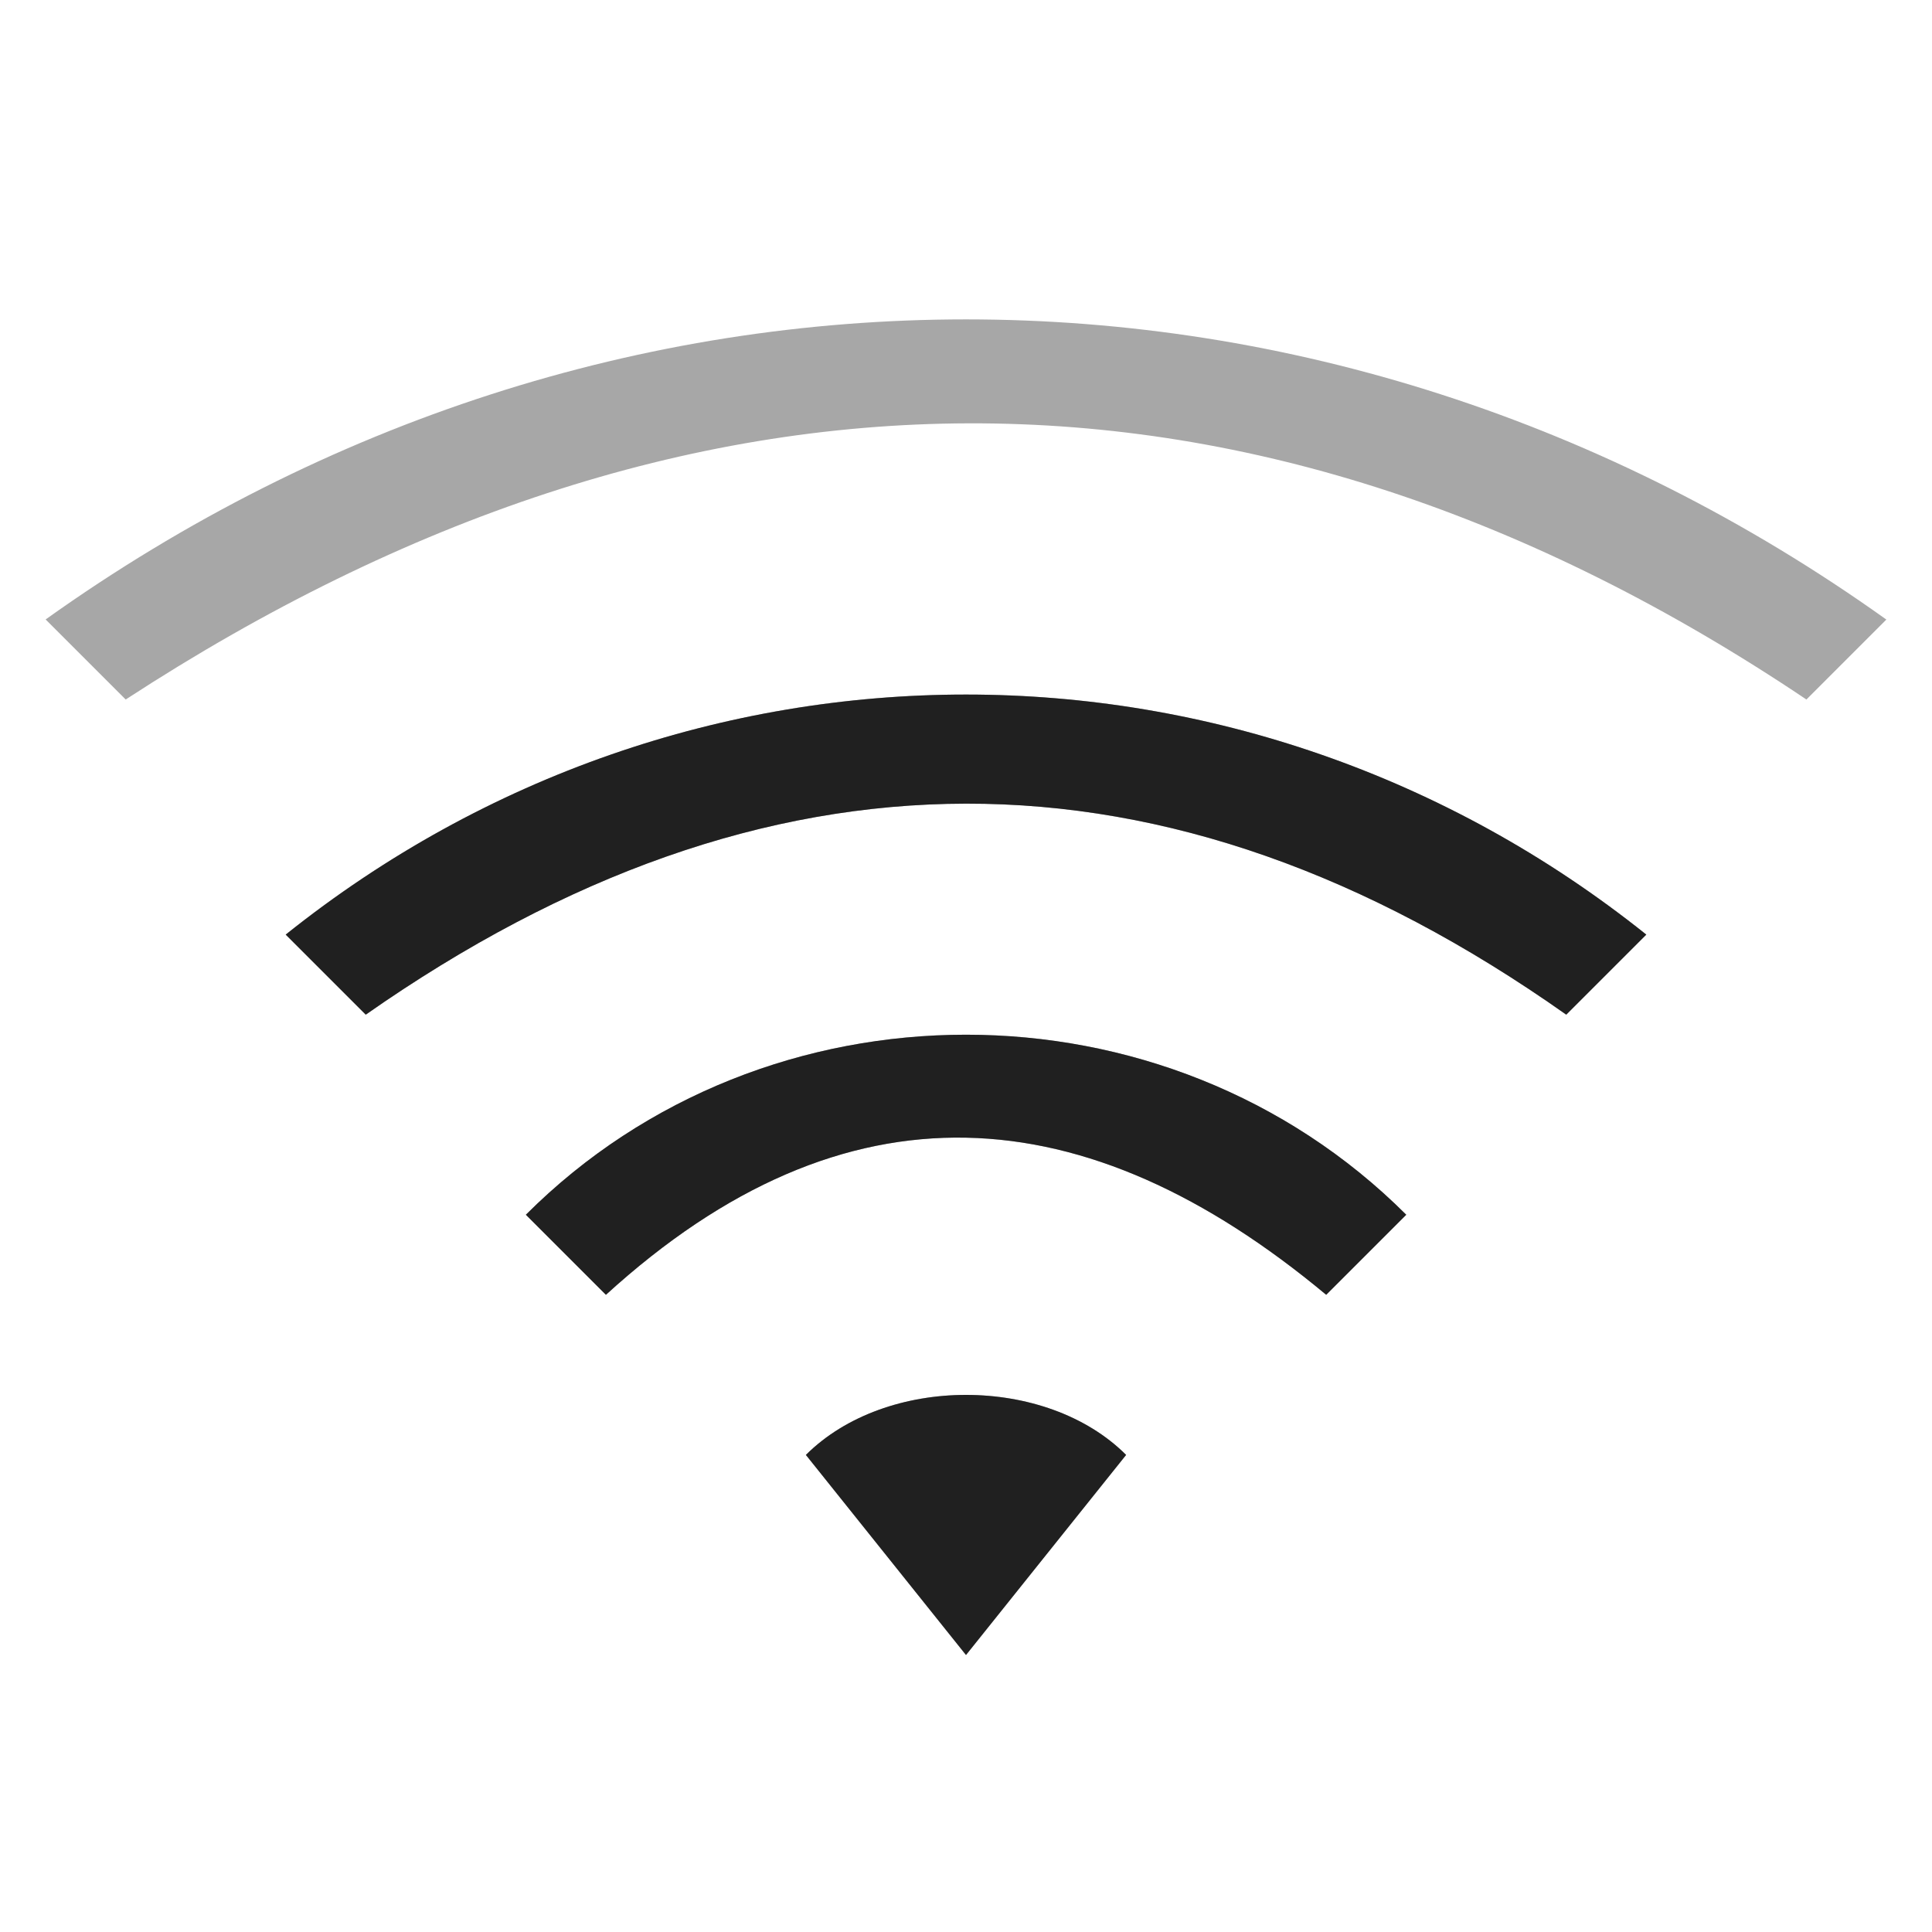
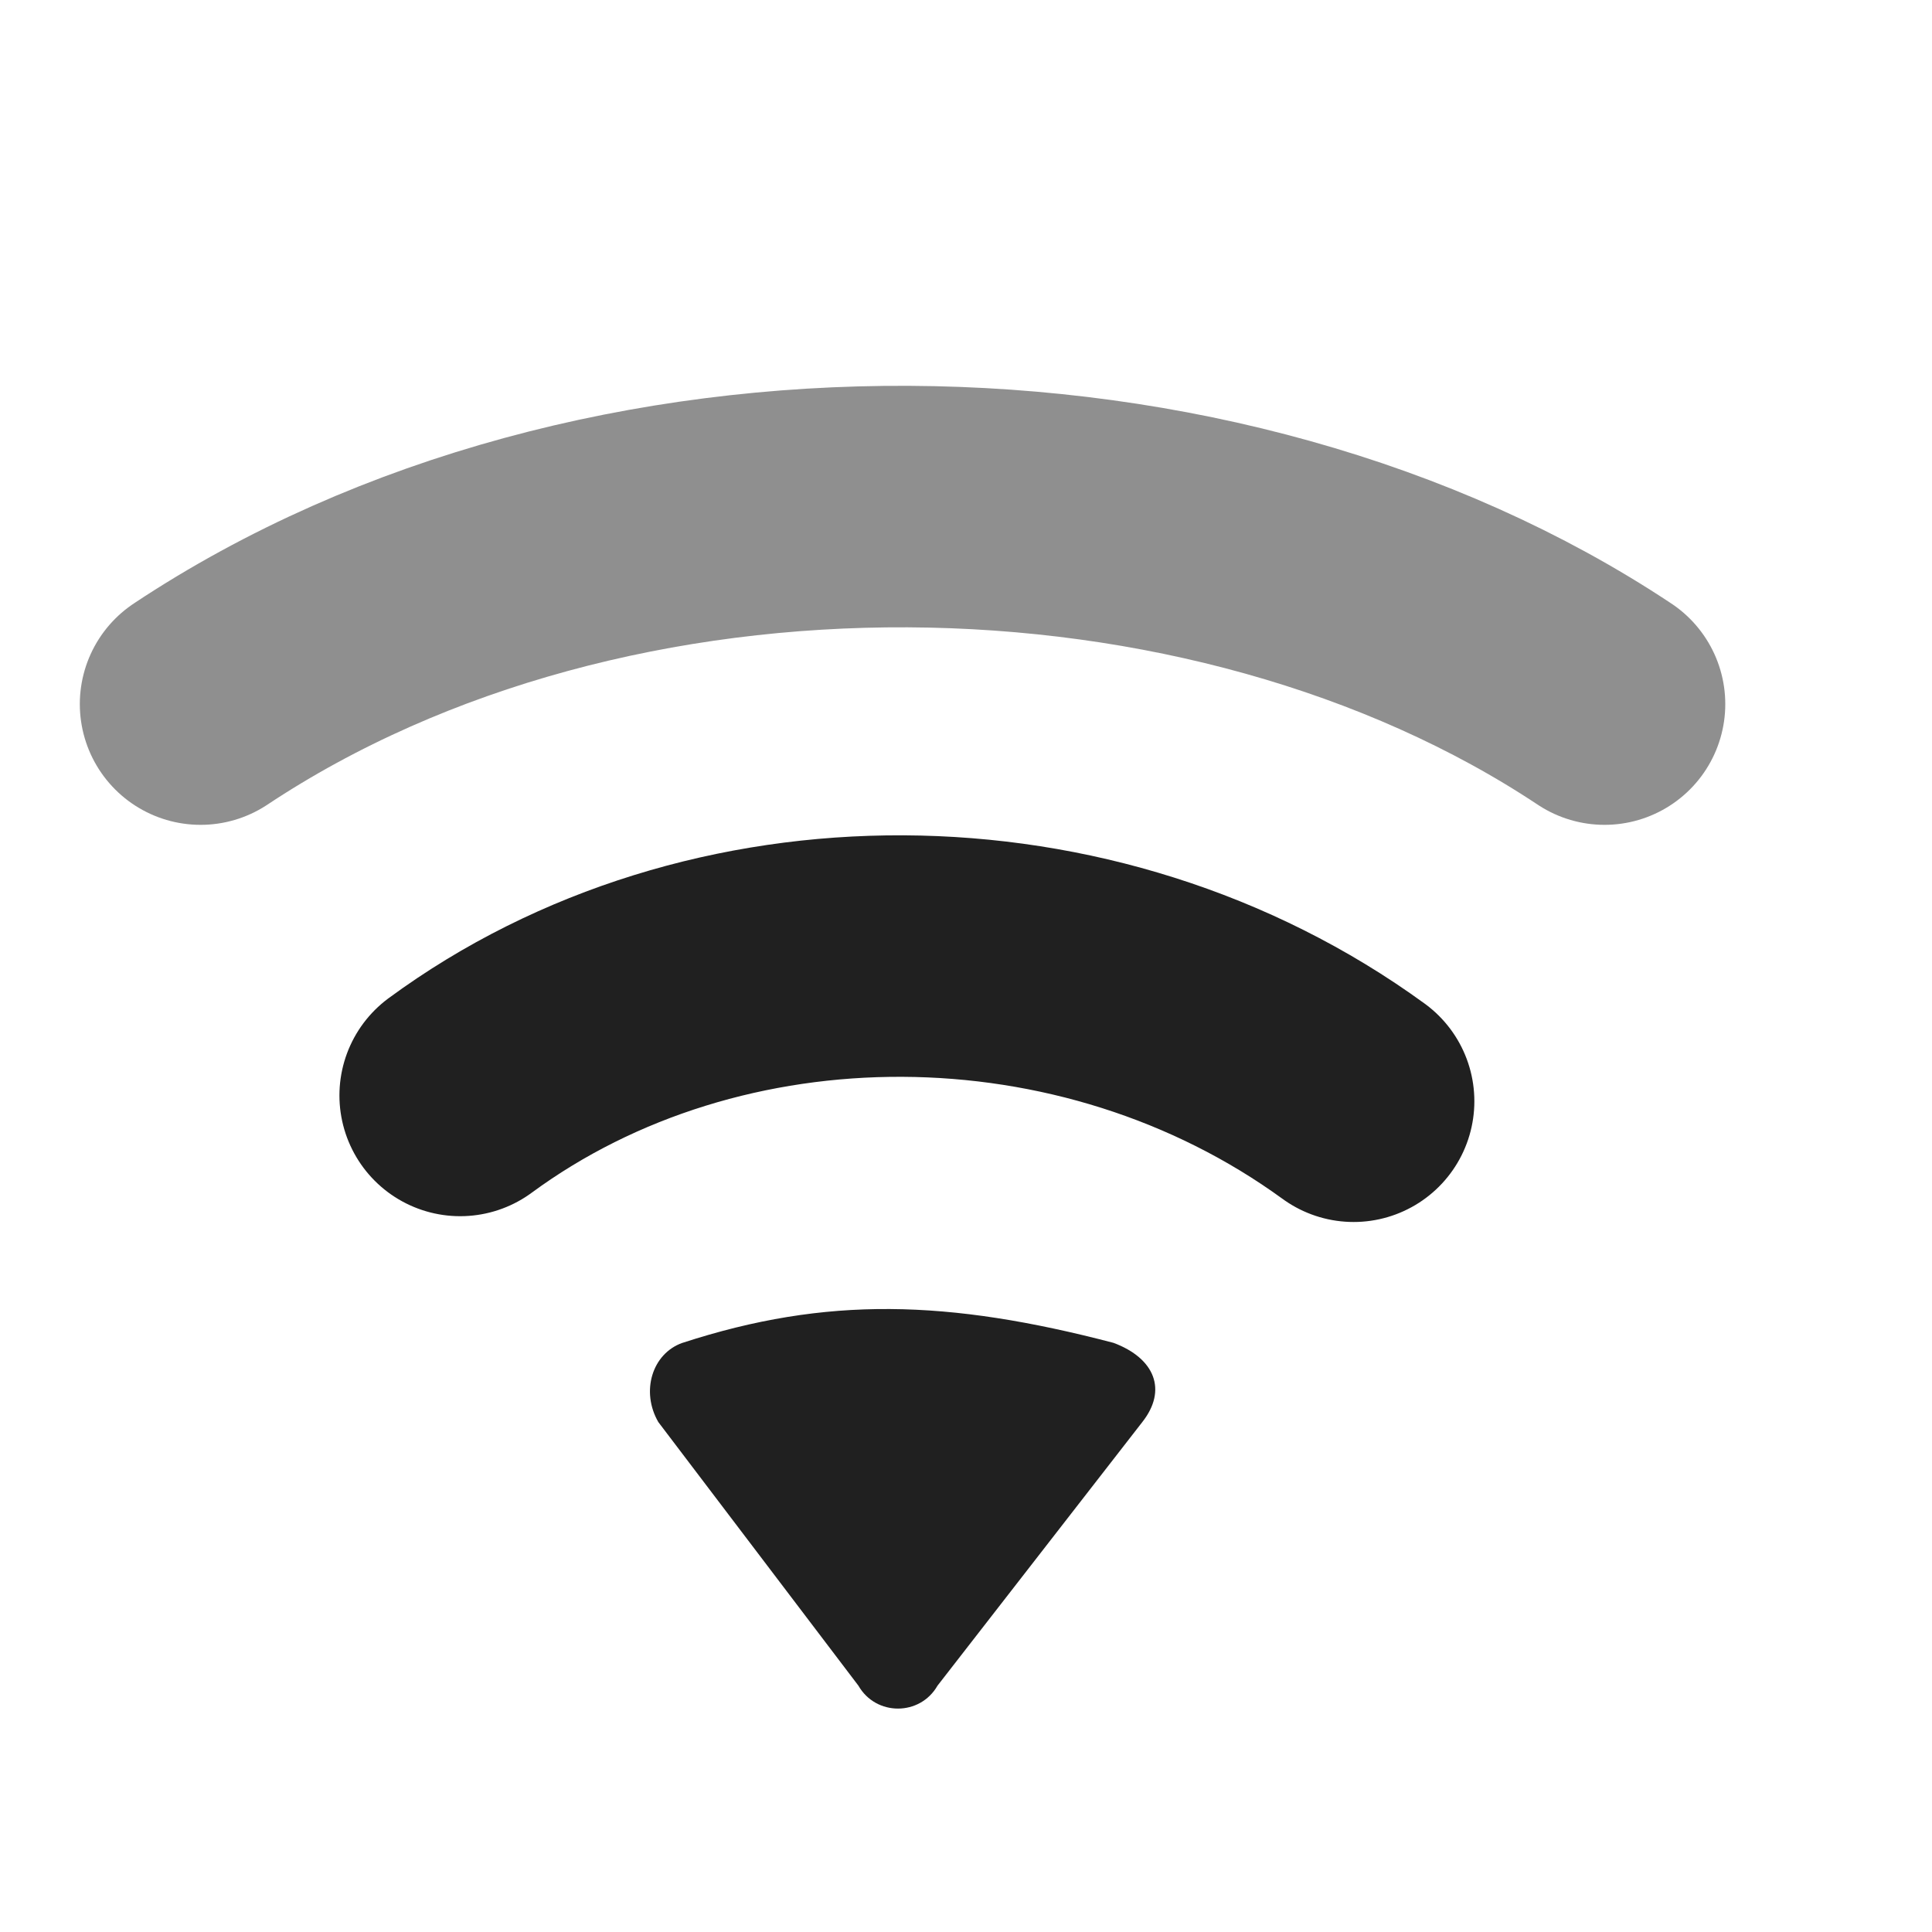
- <svg xmlns="http://www.w3.org/2000/svg" version="1.1" width="16" height="16" id="svg3773">
-   <defs id="defs3775" />
-   <path style="opacity:1;fill:#202020;fill-opacity:0.392;stroke-width:0.936;stroke-miterlimit:4;stroke-dasharray:none" d="m 8,2.645 c -2.651,0 -5.302,0.828 -7.622,2.485 L 1.041,5.793 c 4.64,-3.024 9.341,-3.075 13.919,0 L 15.622,5.131 C 13.302,3.474 10.651,2.645 8,2.645 Z m 0,3.107 c -1.988,0 -3.977,0.663 -5.634,1.988 l 0.663,0.663 c 3.314,-2.32 6.628,-2.34 9.942,0 L 13.634,7.74 C 11.977,6.415 9.988,5.752 8,5.752 Z m 0,2.817 c -1.326,0 -2.651,0.497 -3.645,1.491 l 0.663,0.663 c 1.988,-1.813 3.977,-1.657 5.965,4e-6 l 0.663,-0.663 C 10.651,9.066 9.326,8.569 8,8.569 Z m 0,2.983 c -0.497,0 -0.994,0.166 -1.326,0.497 l 1.326,1.657 1.326,-1.657 C 8.994,11.717 8.497,11.552 8,11.552 Z" id="path839" />
-   <path id="path1248" d="m 8,5.752 c -1.988,0 -3.977,0.663 -5.634,1.988 l 0.663,0.663 c 3.314,-2.32 6.628,-2.34 9.942,0 L 13.634,7.74 C 11.977,6.415 9.988,5.752 8,5.752 Z m 0,2.817 c -1.326,0 -2.651,0.497 -3.645,1.491 l 0.663,0.663 c 1.988,-1.813 3.977,-1.657 5.965,4e-6 l 0.663,-0.663 C 10.651,9.066 9.326,8.569 8,8.569 Z m 0,2.983 c -0.497,0 -0.994,0.166 -1.326,0.497 l 1.326,1.657 1.326,-1.657 C 8.994,11.717 8.497,11.552 8,11.552 Z" style="opacity:1;fill:#202020;fill-opacity:1;stroke-width:0.936;stroke-miterlimit:4;stroke-dasharray:none" />
+ <svg xmlns="http://www.w3.org/2000/svg" xmlns:xlink="http://www.w3.org/1999/xlink" version="1.1" width="16" height="16" id="svg3773">
+   <defs id="defs3775">
+     <filter style="color-interpolation-filters:sRGB" id="filter7554">
+       <feBlend mode="darken" in2="BackgroundImage" id="feBlend7556" />
+     </filter>
+     <filter id="filter7554-5" style="color-interpolation-filters:sRGB">
+       <feBlend id="feBlend7556-4" in2="BackgroundImage" mode="darken" />
+     </filter>
+     <filter style="color-interpolation-filters:sRGB" id="filter7554-6">
+       <feBlend id="feBlend7556-6" in2="BackgroundImage" mode="darken" />
+     </filter>
+     <linearGradient gradientTransform="translate(-1,-2)" gradientUnits="userSpaceOnUse" xlink:href="#linearGradient3678" id="linearGradient2868" y2="19" x2="8.925" y1="6" x1="8.925" />
+     <linearGradient id="linearGradient3678">
+       <stop offset="0" style="stop-color:#ffffff;stop-opacity:1" id="stop3680" />
+       <stop offset="1" style="stop-color:#e6e6e6;stop-opacity:1" id="stop3682" />
+     </linearGradient>
+     <linearGradient gradientTransform="translate(-2,-1)" gradientUnits="userSpaceOnUse" xlink:href="#linearGradient3678" id="linearGradient2393" y2="21" x2="9" y1="3" x1="9" />
+     <linearGradient x1="14" y1="3" x2="14" y2="21" id="linearGradient2398" xlink:href="#linearGradient3587-6-5-3" gradientUnits="userSpaceOnUse" gradientTransform="translate(-1.000123,-5)" />
+     <linearGradient id="linearGradient3587-6-5-3">
+       <stop id="stop3589-9-2-0" style="stop-color:#000000;stop-opacity:1" offset="0" />
+       <stop id="stop3591-7-4-7" style="stop-color:#363636;stop-opacity:1" offset="1" />
+     </linearGradient>
+     <linearGradient x1="66.097" y1="9.364" x2="66.097" y2="27.364" id="linearGradient2395" xlink:href="#linearGradient3587-6-5-3" gradientUnits="userSpaceOnUse" gradientTransform="translate(-52.0968,-11.36383)" />
+     <linearGradient x1="4.955" y1="2.684" x2="4.955" y2="13.496" id="linearGradient7390" xlink:href="#linearGradient3587-6-5-3" gradientUnits="userSpaceOnUse" />
+     <linearGradient x1="7.911" y1="4.576" x2="7.911" y2="11.649" id="linearGradient7392" xlink:href="#linearGradient3587-6-5-3" gradientUnits="userSpaceOnUse" />
+     <linearGradient x1="10.187" y1="2.774" x2="10.187" y2="13.317" id="linearGradient7394" xlink:href="#linearGradient3587-6-5-3" gradientUnits="userSpaceOnUse" />
+     <linearGradient x1="13.917" y1="0.882" x2="13.917" y2="15.183" id="linearGradient7396" xlink:href="#linearGradient3587-6-5-3" gradientUnits="userSpaceOnUse" />
+     <linearGradient id="linearGradient5263">
+       <stop id="stop5265" style="stop-color:#a0d5ff;stop-opacity:1" offset="0" />
+       <stop id="stop5267" style="stop-color:#a0d5ff;stop-opacity:1" offset="1" />
+     </linearGradient>
+     <filter id="filter7554-7" style="color-interpolation-filters:sRGB">
+       <feBlend id="feBlend7556-0" in2="BackgroundImage" mode="darken" />
+     </filter>
+   </defs>
+   <path style="color:#000000;font-style:normal;font-variant:normal;font-weight:normal;font-stretch:normal;font-size:medium;line-height:normal;font-family:sans-serif;font-variant-ligatures:normal;font-variant-position:normal;font-variant-caps:normal;font-variant-numeric:normal;font-variant-alternates:normal;font-feature-settings:normal;text-indent:0;text-align:start;text-decoration:none;text-decoration-line:none;text-decoration-style:solid;text-decoration-color:#000000;letter-spacing:normal;word-spacing:normal;text-transform:none;writing-mode:lr-tb;direction:ltr;text-orientation:mixed;dominant-baseline:auto;baseline-shift:baseline;text-anchor:start;white-space:normal;shape-padding:0;clip-rule:nonzero;display:inline;overflow:visible;visibility:visible;opacity:1;isolation:auto;mix-blend-mode:normal;color-interpolation:sRGB;color-interpolation-filters:linearRGB;solid-color:#000000;solid-opacity:1;vector-effect:none;fill:#202020;fill-opacity:1;fill-rule:nonzero;stroke:none;stroke-width:0.755;stroke-linecap:round;stroke-linejoin:round;stroke-miterlimit:4;stroke-dasharray:none;stroke-dashoffset:0;stroke-opacity:1;color-rendering:auto;image-rendering:auto;shape-rendering:auto;text-rendering:auto;enable-background:accumulate" d="M 5.651,11.121 C 5.399,11.211 5.306,11.525 5.452,11.777 l 1.657,2.183 c 0.145,0.253 0.51,0.253 0.655,0 l 1.696,-2.183 c 0.209,-0.265 0.104,-0.528 -0.238,-0.656 -1.369,-0.358 -2.376,-0.389 -3.57,0 z" id="path840" />
+   <path style="fill:none;stroke:#202020;stroke-width:2;stroke-linecap:round;stroke-linejoin:miter;stroke-miterlimit:4;stroke-dasharray:none;stroke-opacity:1" d="M 3.811,9.072 C 5.915,7.525 9.017,7.525 11.21,9.12" id="path844" />
+   <path style="fill:none;stroke:#202020;stroke-width:2;stroke-linecap:round;stroke-linejoin:miter;stroke-miterlimit:4;stroke-dasharray:none;stroke-opacity:1;opacity:0.5" d="m 1.661,5.831 c 3.349,-2.223 8.406,-2.139 11.627,0" id="path846" />
</svg>
